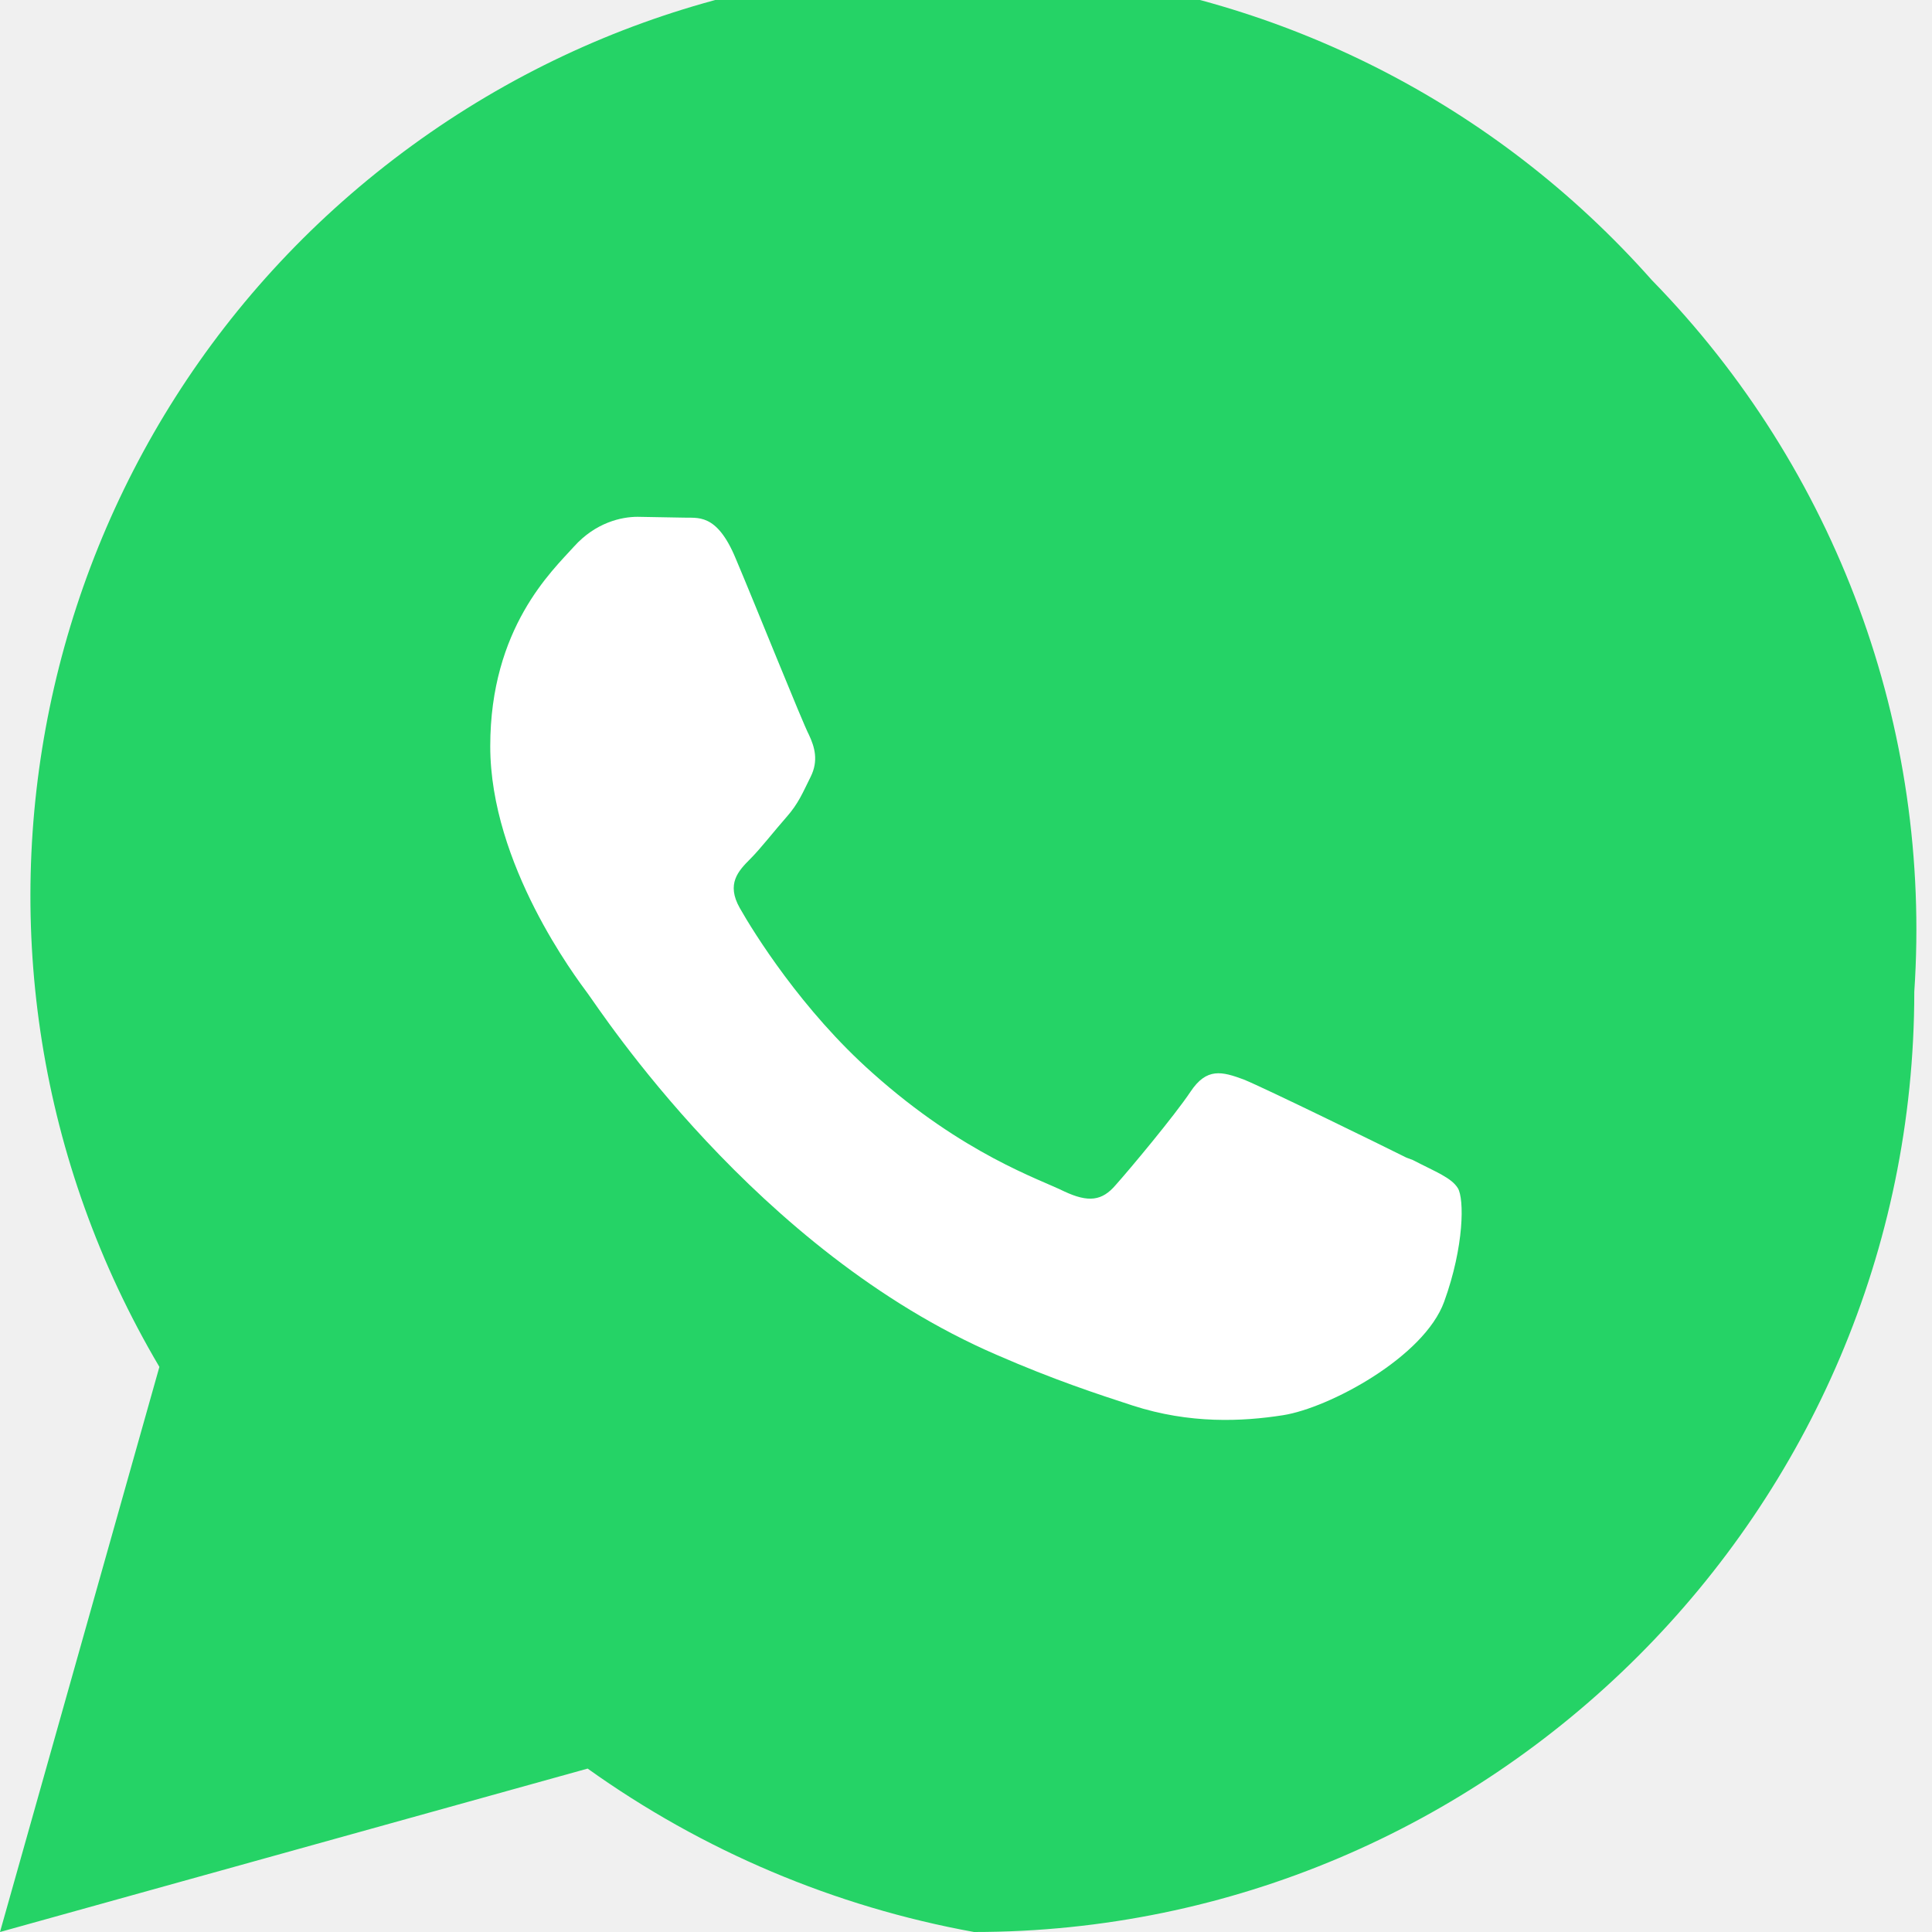
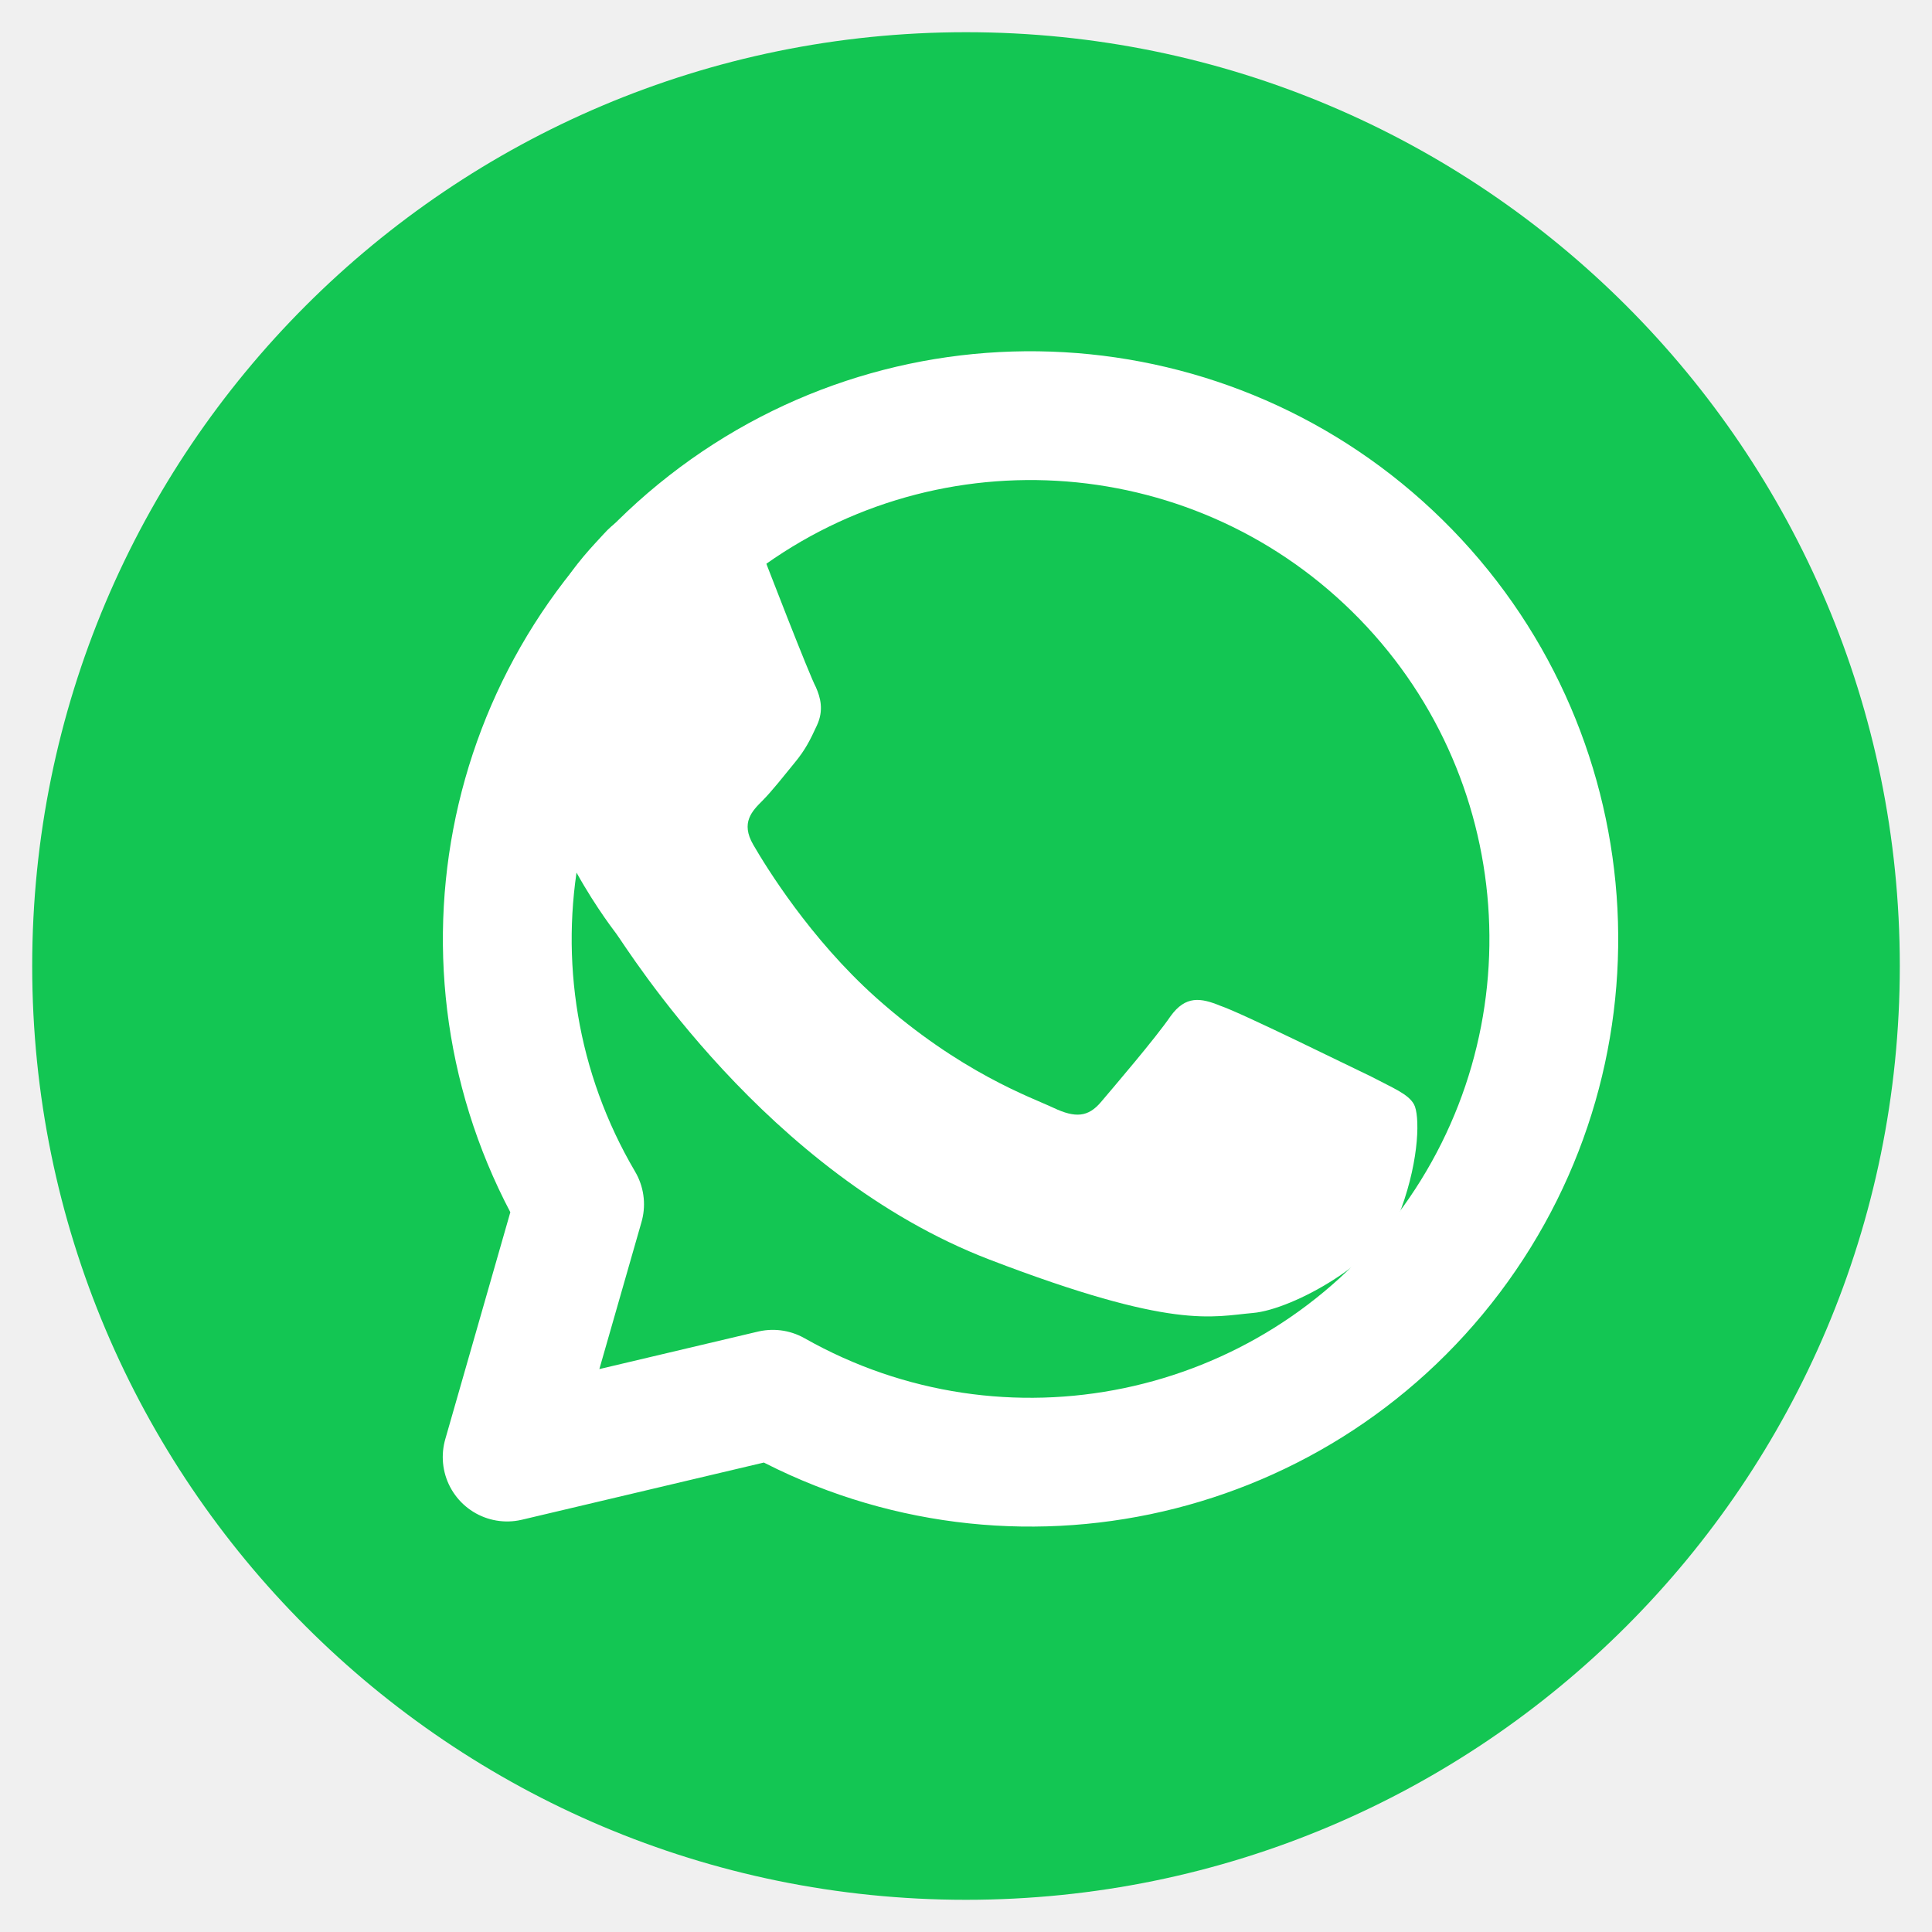
- <svg xmlns="http://www.w3.org/2000/svg" viewBox="0 0 24 24" role="img" aria-labelledby="whatsappTitle">
-   <path fill="#25D366" d="M20.52 3.48A11.52 11.52 0 0 0 1.98 16.98L0 24l7.3-2.03A11.9 11.9 0 0 0 12.1 24c6.42 0 11.68-5.24 11.68-11.68a11.54 11.54 0 0 0-3.26-8.84z" />
-   <path fill="#FFF" d="M17.47 14.38c-.3-.15-1.75-.86-2.02-.97-.27-.1-.46-.15-.66.15-.2.3-.76.97-.93 1.16-.17.2-.34.22-.64.08-.3-.15-1.25-.46-2.38-1.47-.88-.78-1.48-1.75-1.65-2.05-.17-.3-.02-.46.13-.61.13-.13.3-.35.45-.52.15-.17.2-.3.3-.5.1-.2.05-.37-.02-.52-.08-.15-.66-1.6-.91-2.19-.24-.58-.48-.5-.66-.51l-.56-.01c-.2 0-.52.07-.79.37s-1.04 1.01-1.04 2.48 1.07 2.88 1.21 3.07c.15.2 2.09 3.2 5.08 4.49.71.31 1.26.49 1.69.63.71.23 1.36.2 1.87.12.57-.09 1.75-.72 2-1.41.25-.69.25-1.28.17-1.41-.08-.13-.27-.2-.56-.35z" />
+ <svg xmlns="http://www.w3.org/2000/svg" viewBox="0 0 120 120" role="img" aria-labelledby="whatsappTitle">
+   <circle cx="60" cy="60" r="58" fill="#13c653" />
+   <path d="M31.5 90.5 36 74.8A32.5 32.5 0 1 1 48 86.6L31.5 90.5Z" fill="none" stroke="#ffffff" stroke-linecap="round" stroke-linejoin="round" stroke-width="8" />
+   <path d="M49.7 42.5c-1.4-3-3-3.1-4.3-3.1-1.1 0-2.4 0-3.6.1-1.3.1-3.3.5-5 2.4-1.7 1.9-6.5 6.3-6.5 15.4 0 9.1 6.7 17.9 7.6 19.1.9 1.2 12.9 20.7 32.2 28.1 15.9 6.1 19.2 4.9 22.7 4.6 3.5-.3 11.2-4.6 12.8-9 1.6-4.4 1.6-8.1 1.1-9-.5-.9-1.8-1.4-3.7-2.4-1.9-.9-11.2-5.5-13-6.1-1.7-.7-3-.9-4.3.9-1.3 1.9-4.9 6.1-6 7.4-1.1 1.3-2.2 1.4-4.1.5-1.9-.9-8-3-15.3-9.5-5.7-5.1-9.5-11.3-10.6-13.2-1.1-1.9-.1-2.9.8-3.8.8-.8 1.9-2.2 2.8-3.3.9-1.1 1.3-1.9 1.9-3.2.6-1.3.3-2.4-.1-3.3-.5-.9-4.2-10.4-5.4-13.6Z" fill="#ffffff" transform="translate(11 3) scale(.72)" />
</svg>
